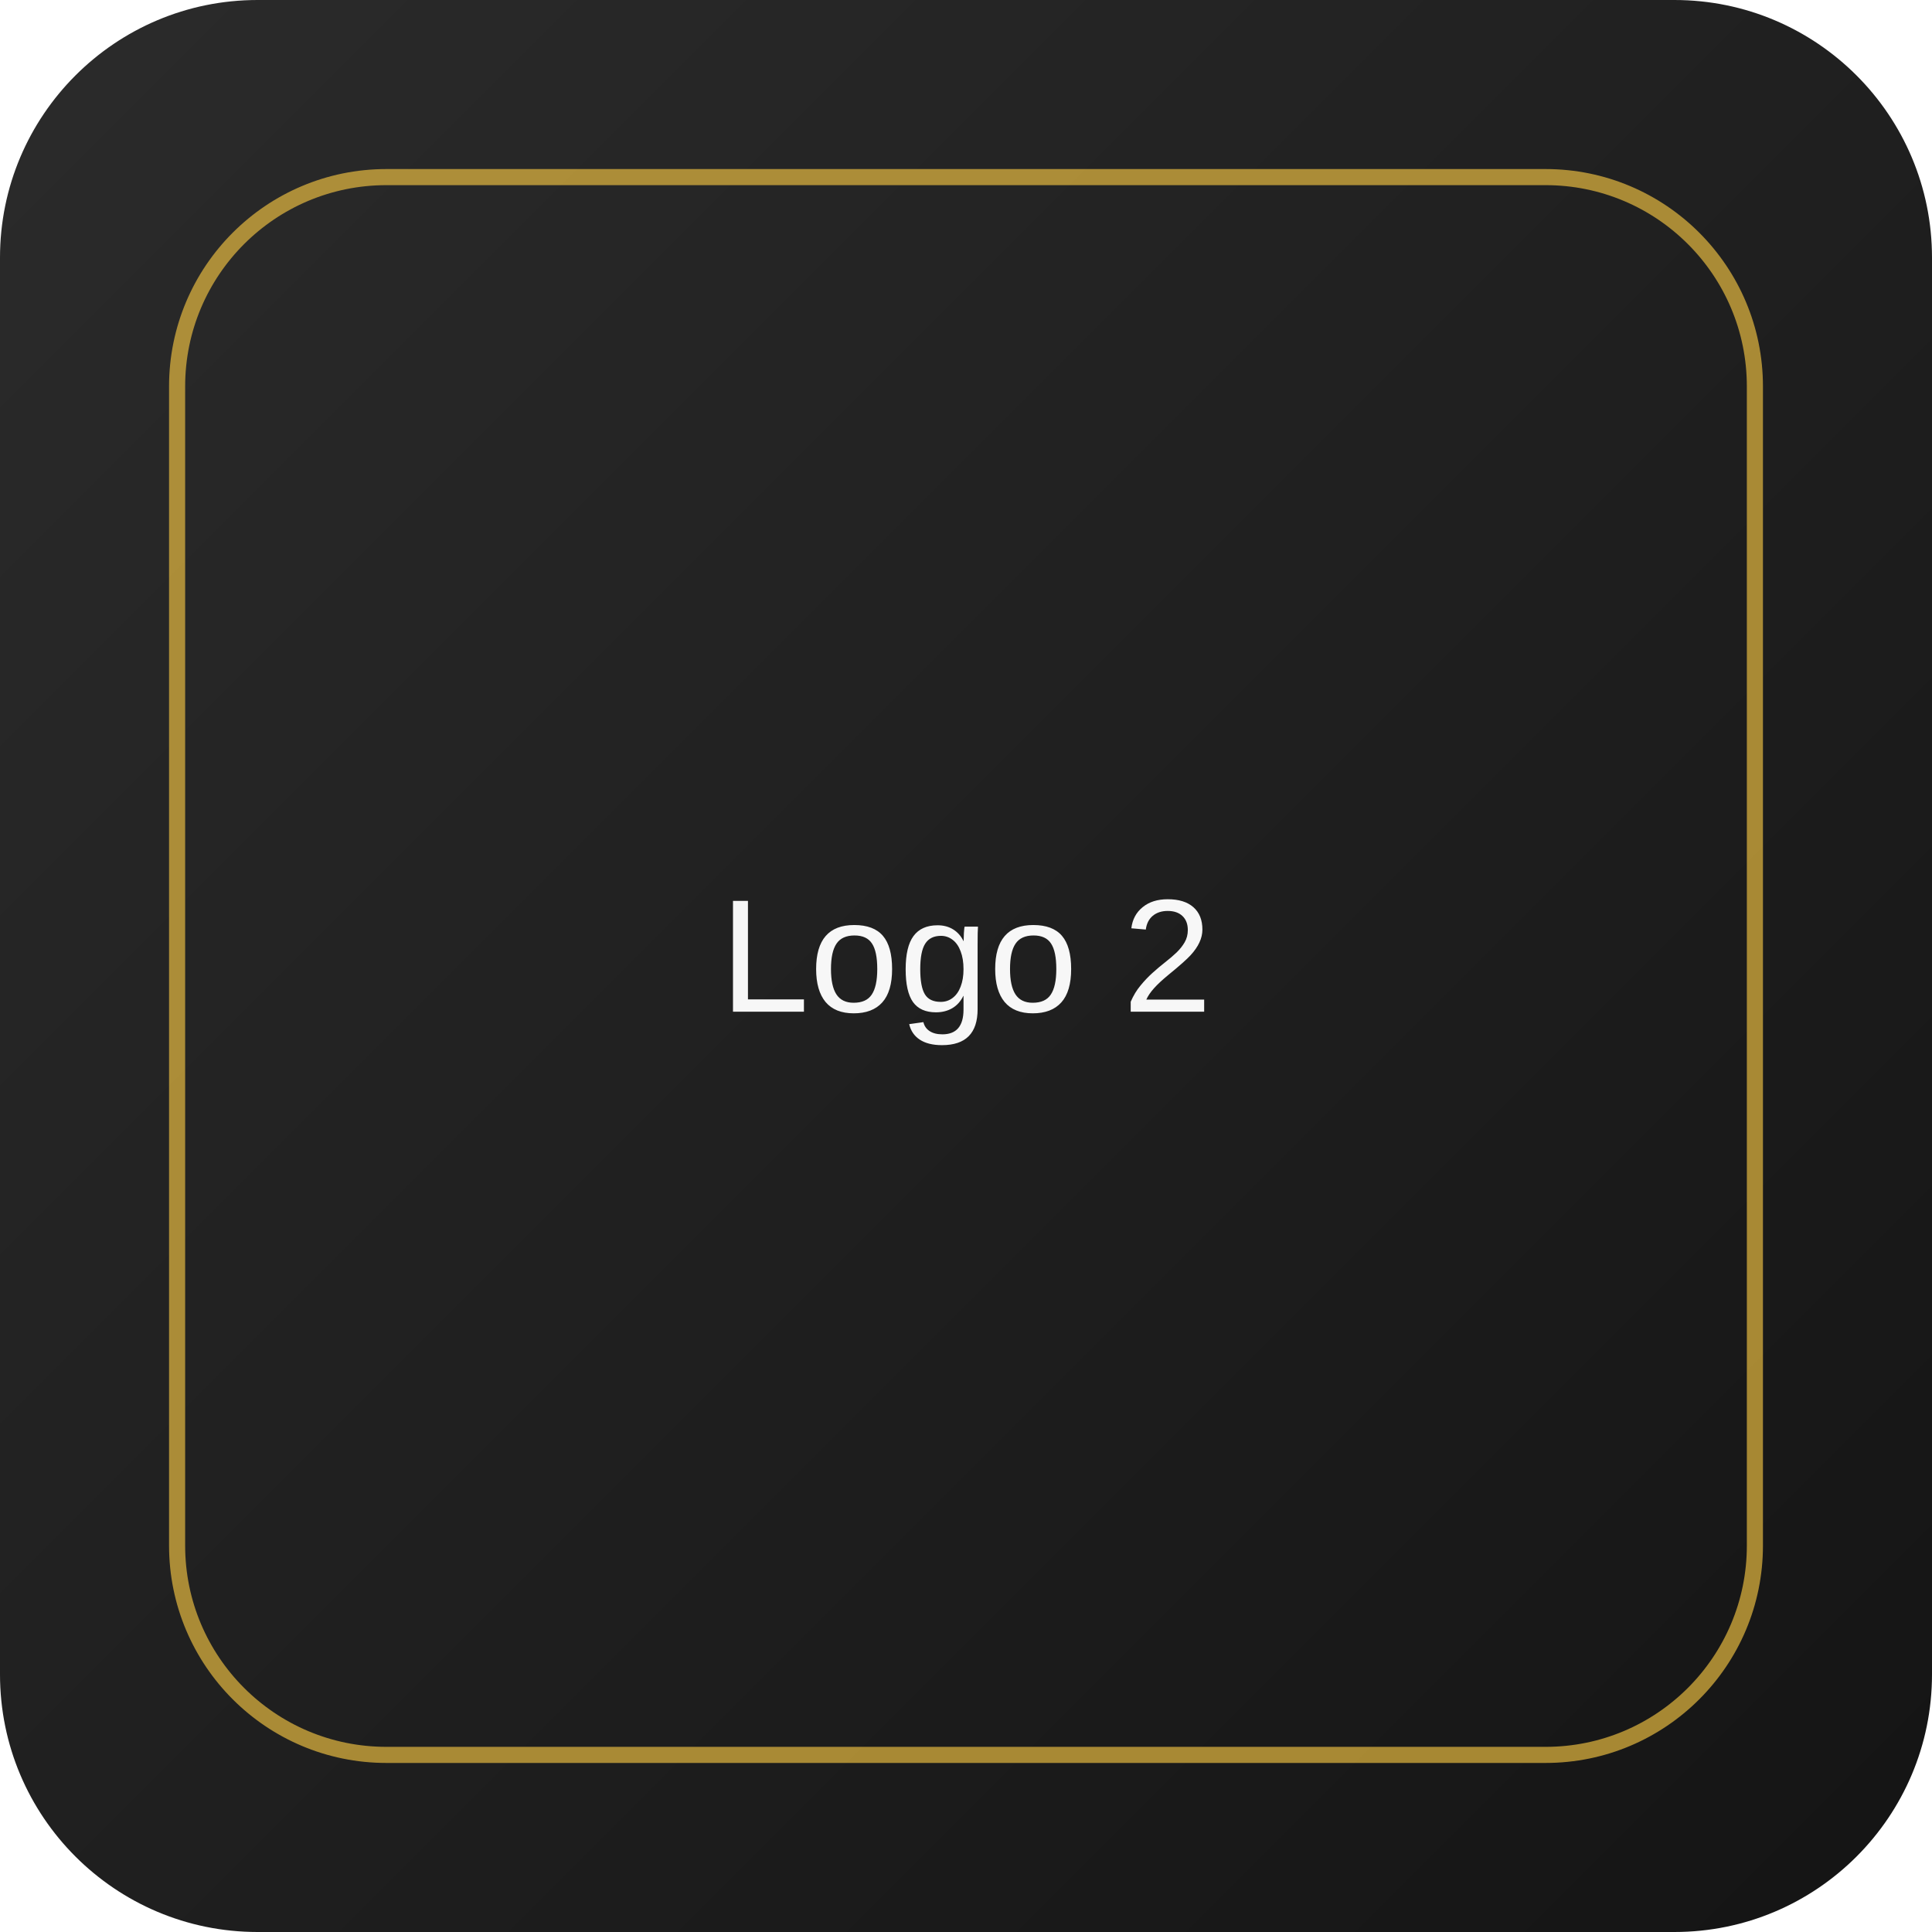
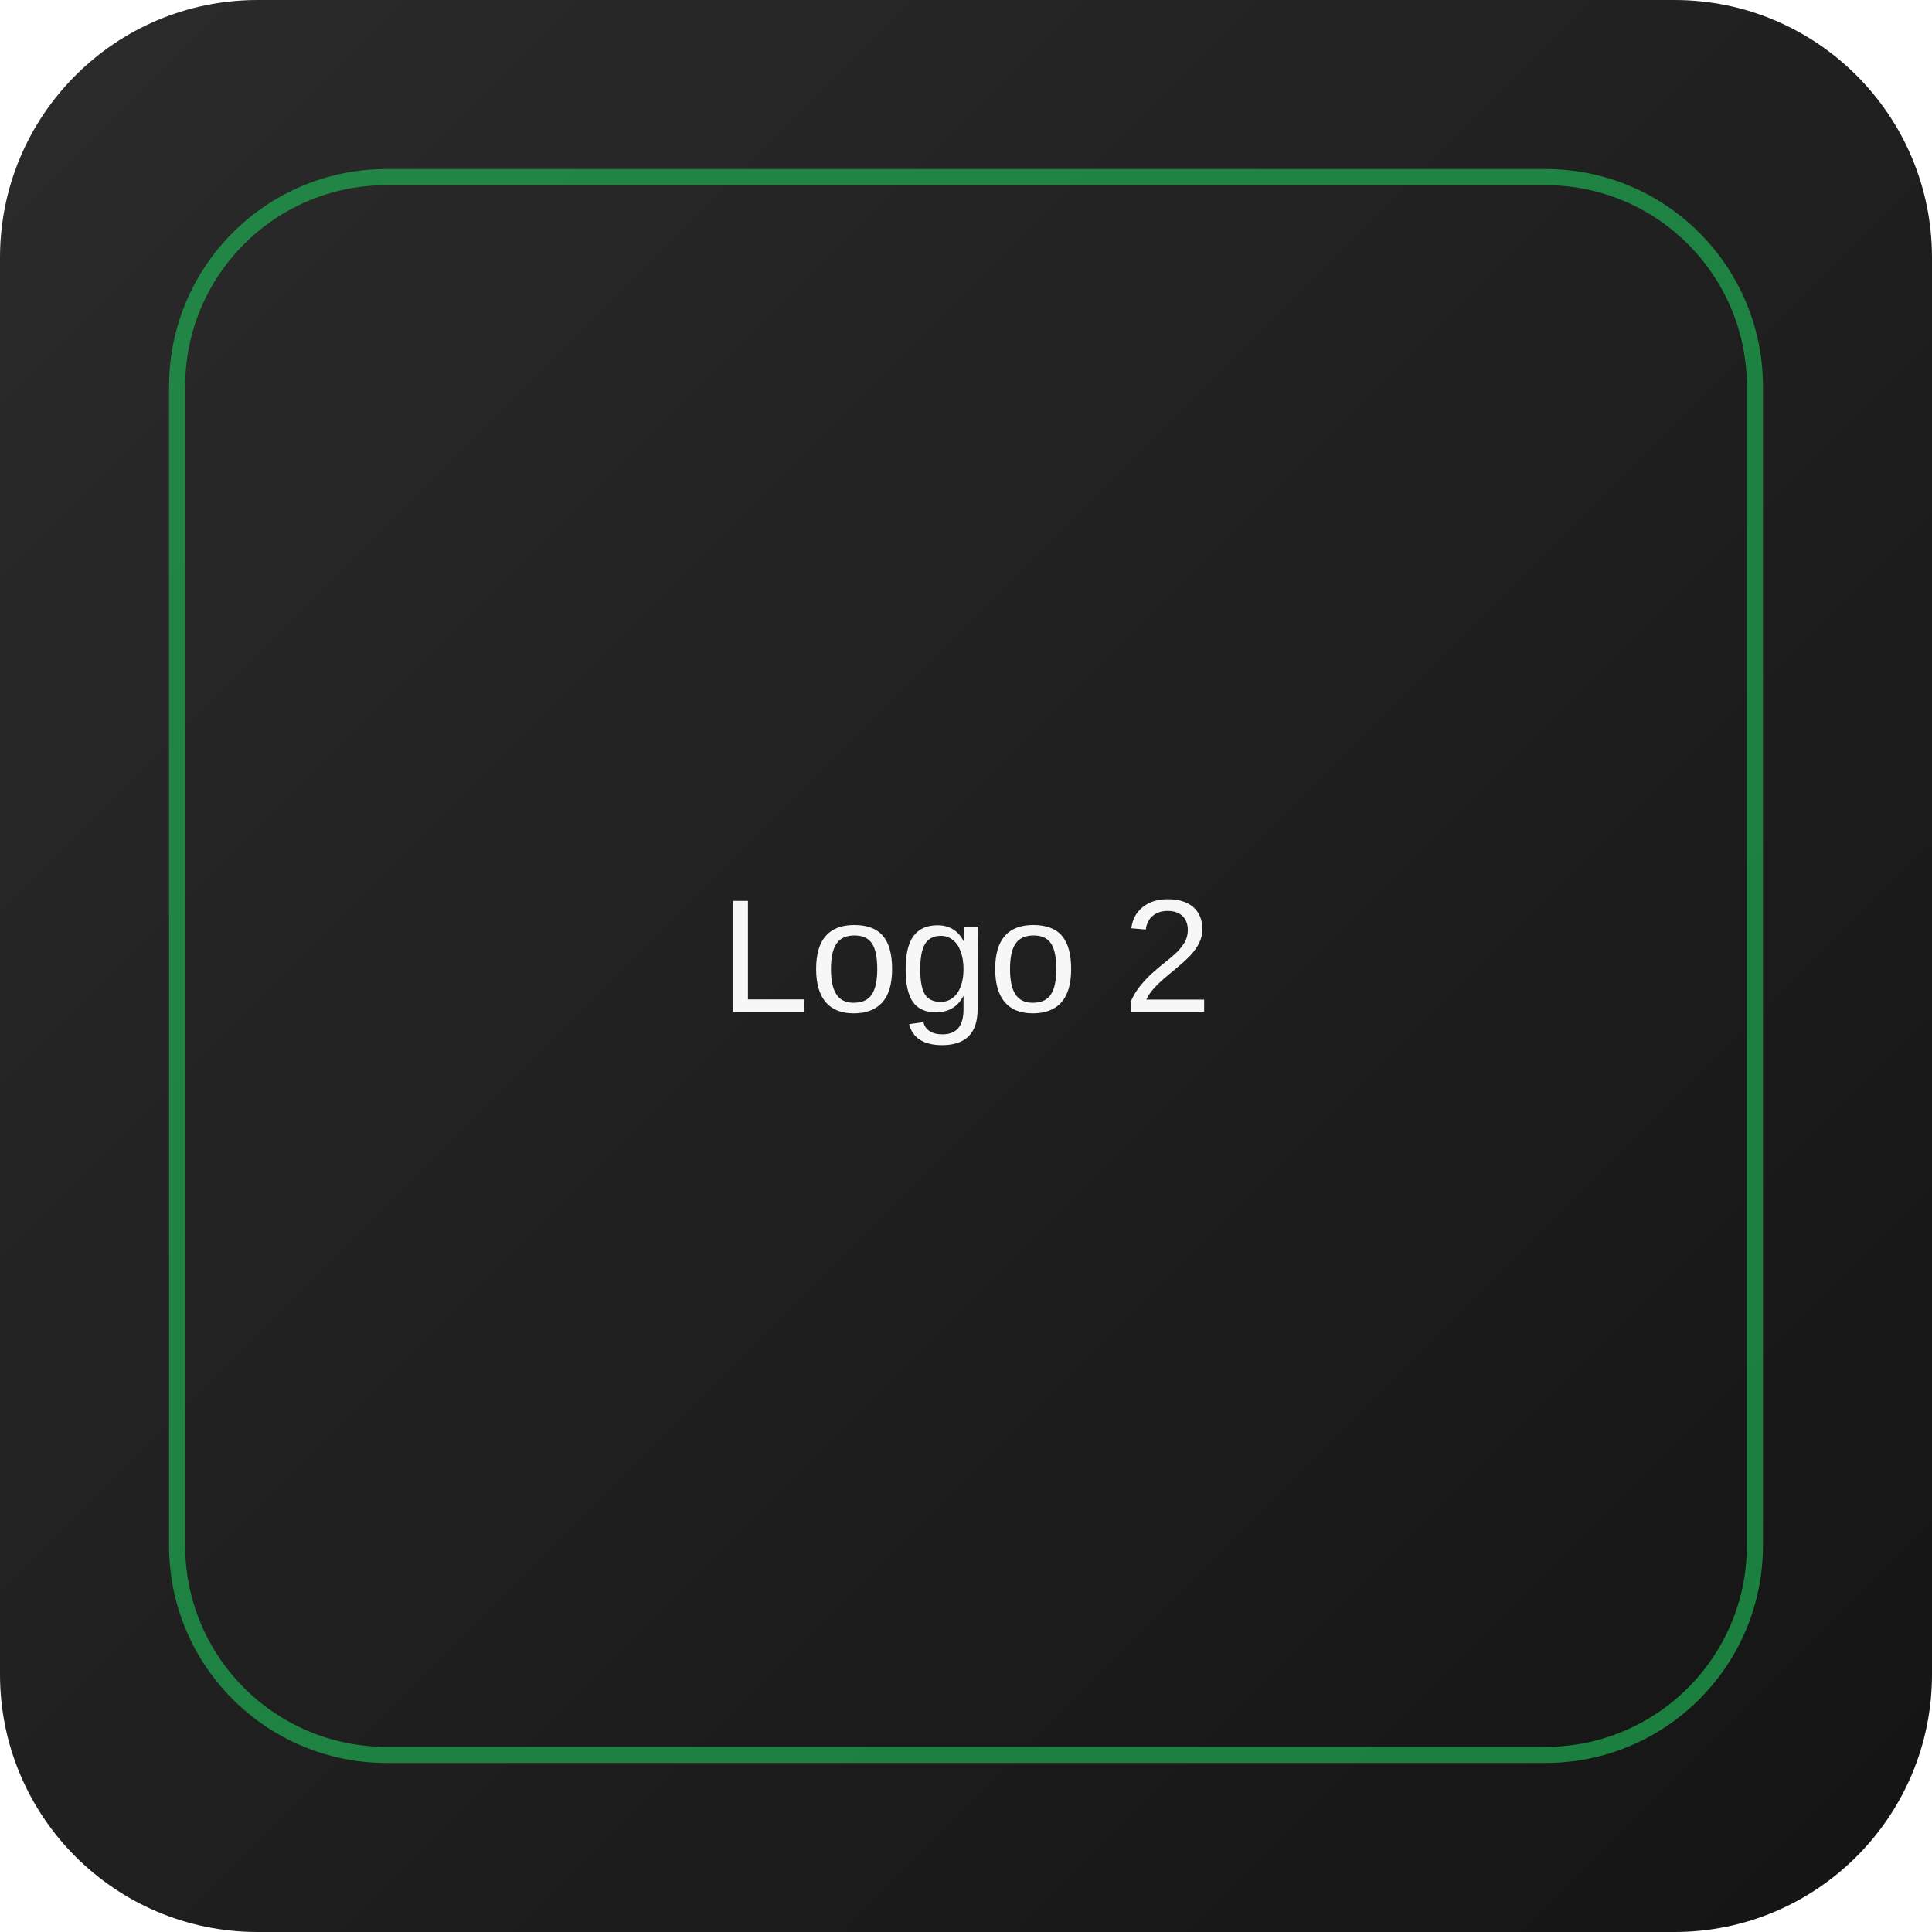
<svg xmlns="http://www.w3.org/2000/svg" width="240" height="240" viewBox="0 0 240 240" role="img" aria-label="Logo 2">
  <defs>
    <linearGradient id="bg" x1="0" y1="0" x2="1" y2="1">
      <stop offset="0%" stop-color="#2b2b2b" />
      <stop offset="100%" stop-color="#141414" />
    </linearGradient>
  </defs>
  <rect width="240" height="240" rx="32" fill="url(#bg)" />
-   <rect x="22" y="22" width="196" height="196" rx="26" fill="none" stroke="#f5c542" stroke-width="2" opacity="0.65" />
+   <rect x="22" y="22" width="196" height="196" rx="26" fill="none" stroke="#1db954" stroke-width="2" opacity="0.65" />
  <text x="50%" y="50%" fill="#f7f7f7" font-size="20" font-family="Poppins, Arial, sans-serif" text-anchor="middle" dominant-baseline="middle">Logo 2</text>
</svg>
